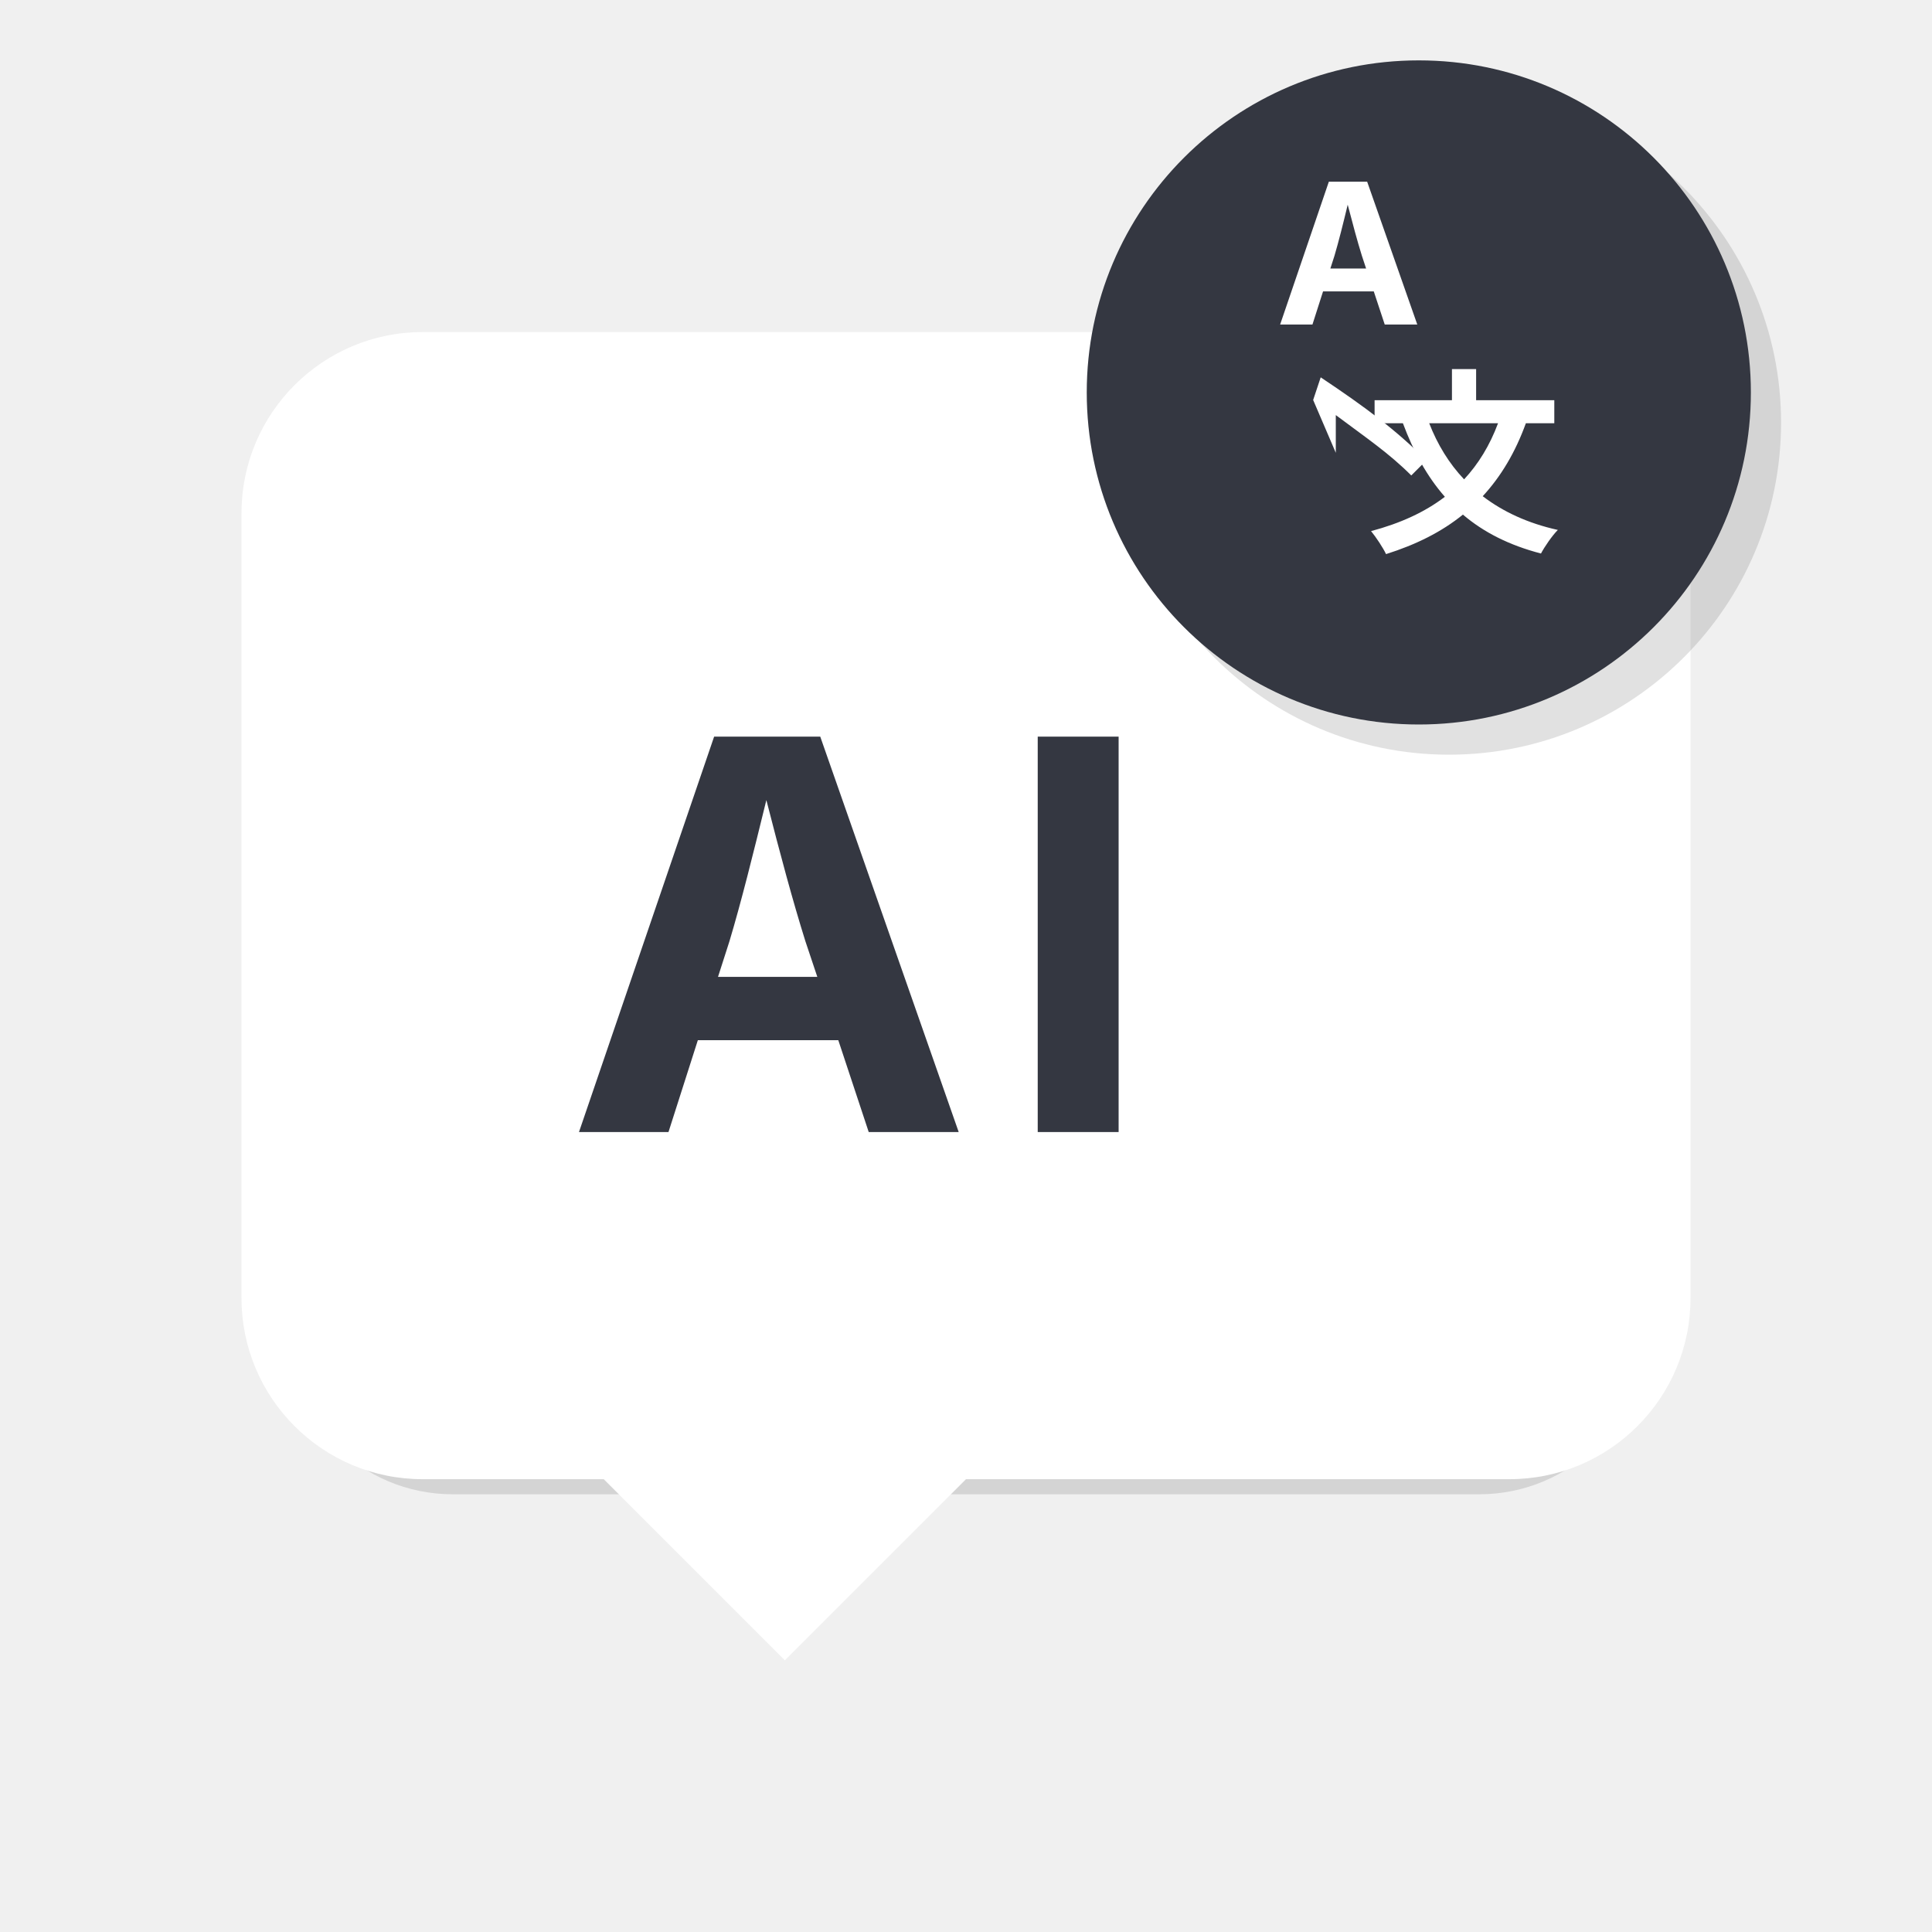
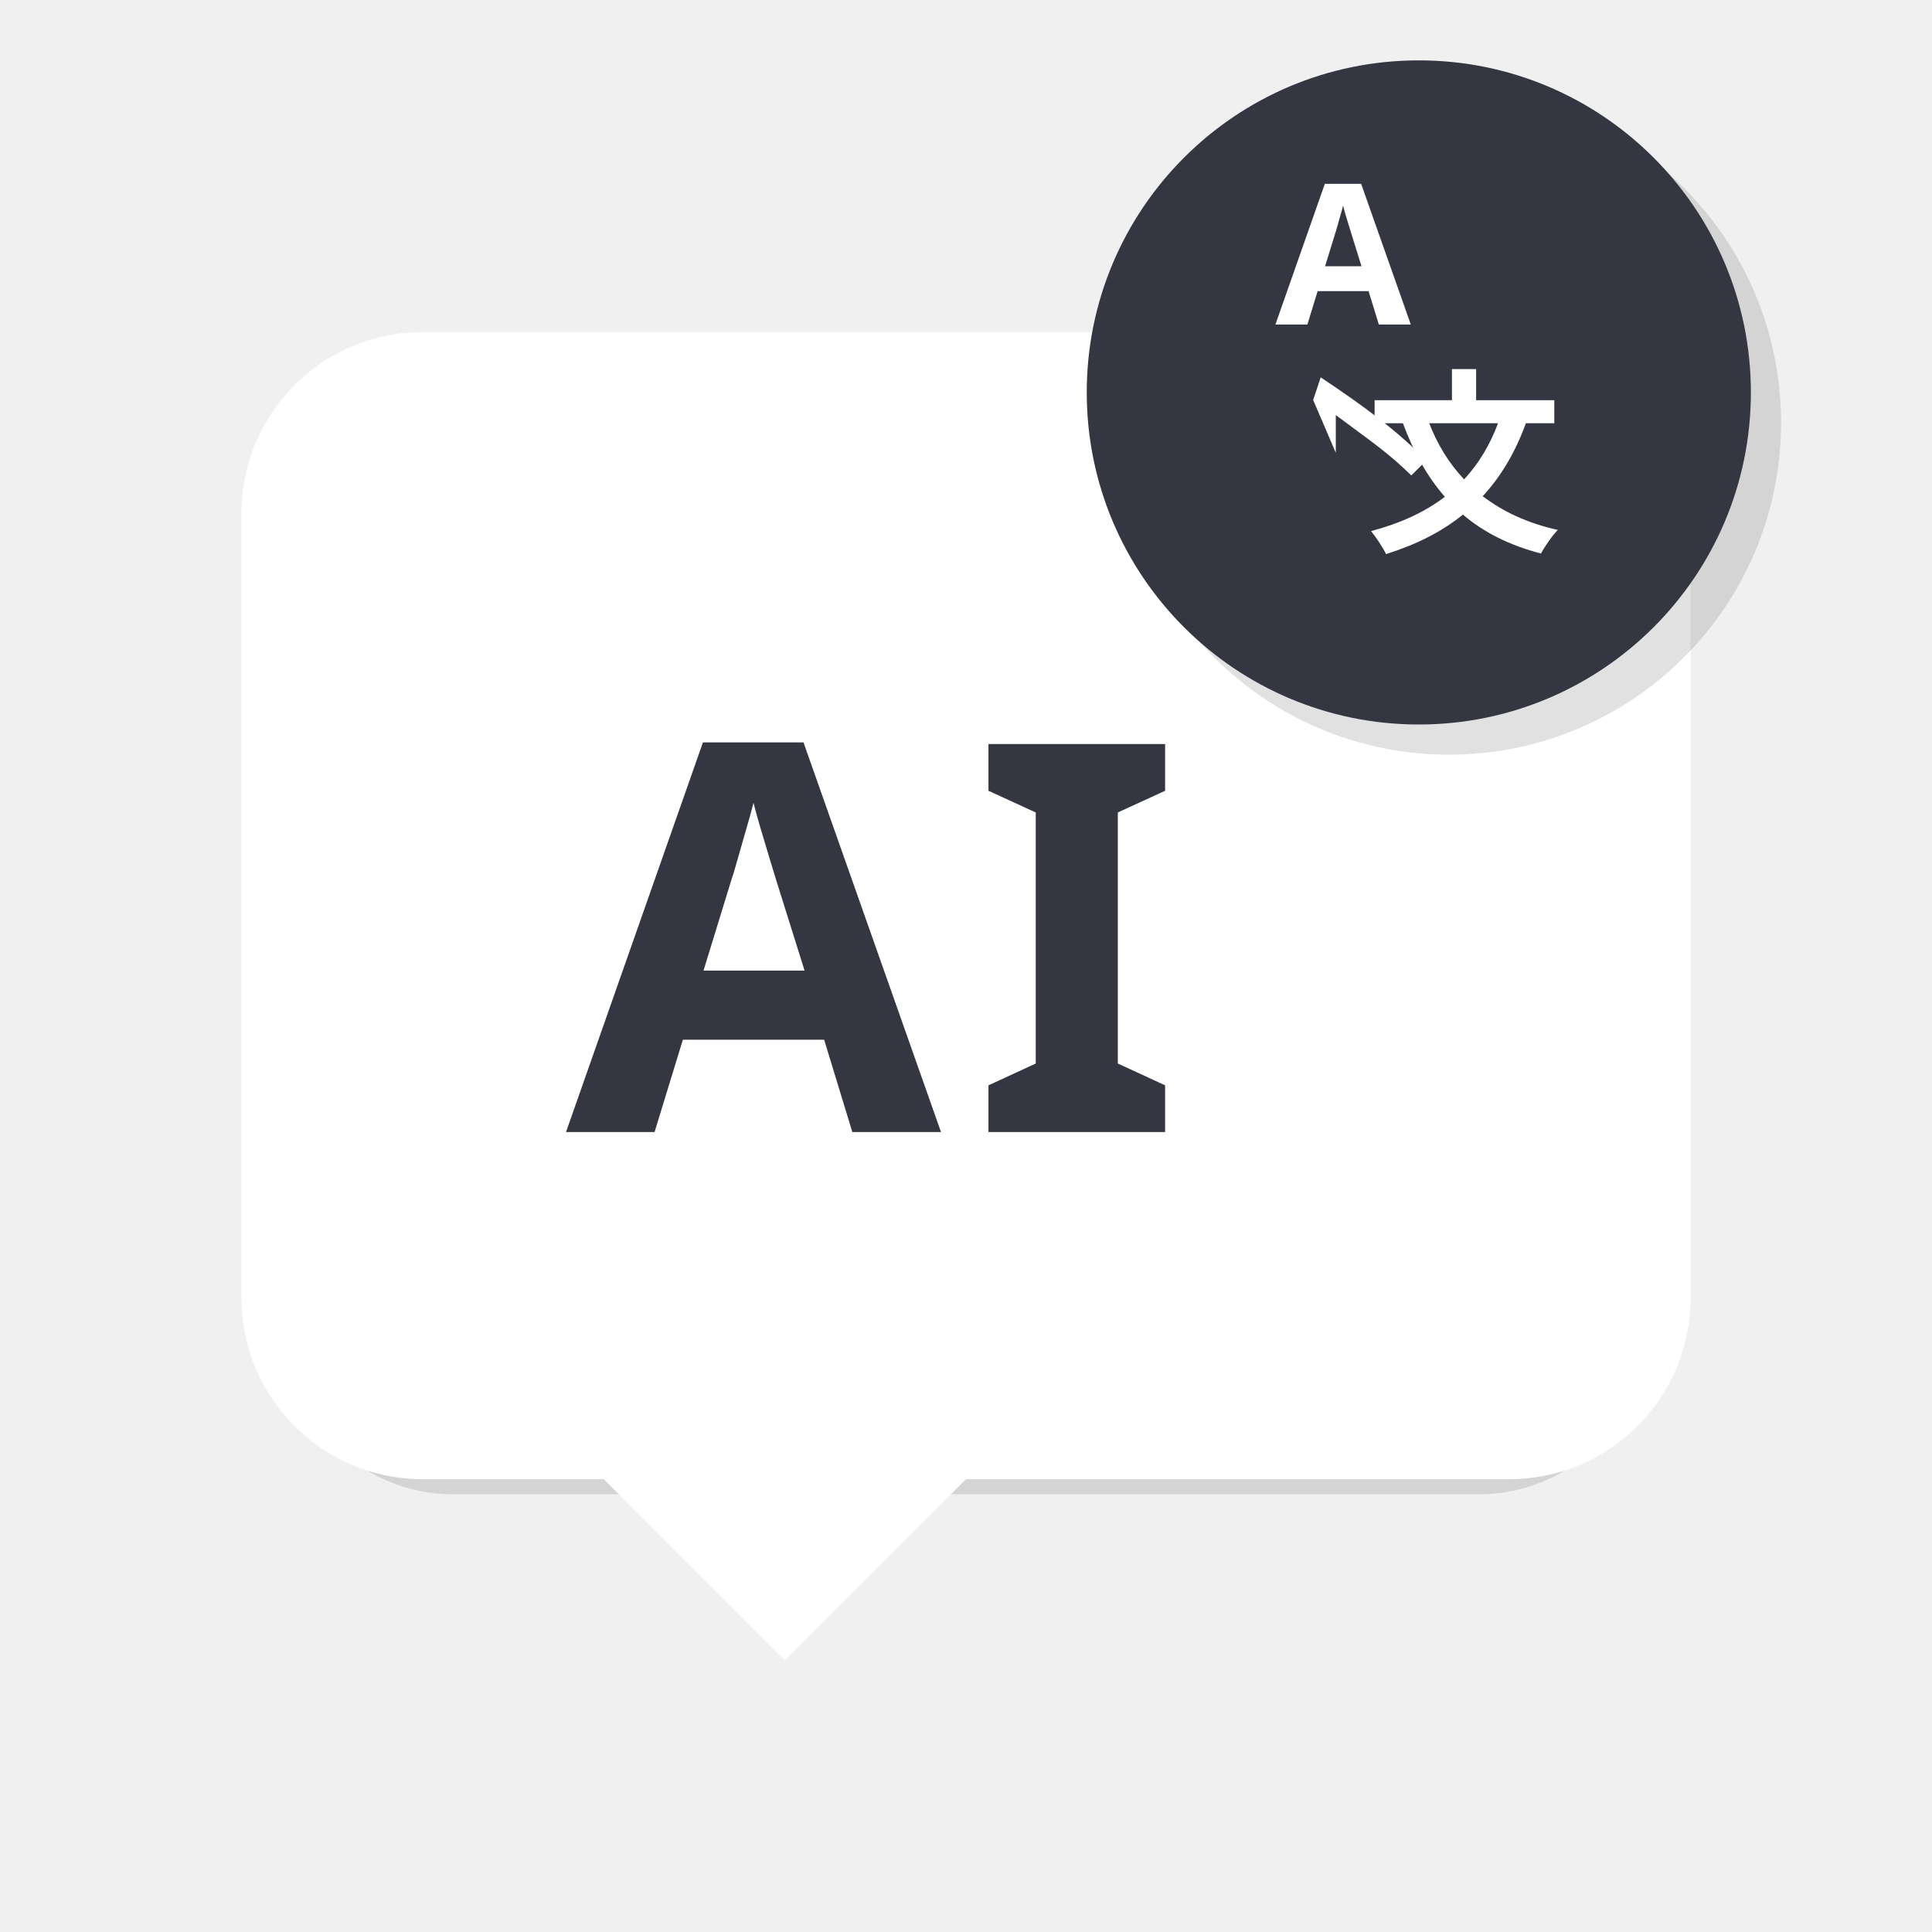
<svg xmlns="http://www.w3.org/2000/svg" width="256" height="256" viewBox="0 0 256 256">
-   <defs>
-     <style>
-       .bubble { fill: #ffffff; }
-       .fg { fill: #343741; }
-       .shadow { fill: rgba(0,0,0,0.12); }
-       .text-main {
-         font-family: system-ui, -apple-system, BlinkMacSystemFont, "Segoe UI", sans-serif;
-         font-weight: 700;
-       }
-       .text-sub {
-         font-family: system-ui, -apple-system, BlinkMacSystemFont, "Segoe UI", sans-serif;
-         font-weight: 700;
-       }
-     </style>
-   </defs>
-   <path class="shadow" d="M60 48 h136 a22 22 0 0 1 22 22 v100 a22 22 0 0 1 -22 22 h-72 l-20 20 -20 -20 h-24 a22 22 0 0 1 -22 -22 v-100 a22 22 0 0 1 22 -22 z" transform="translate(0,6)" />
-   <path class="bubble" d="M56 44 h144 a24 24 0 0 1 24 24 v104 a24 24 0 0 1 -24 24 h-72 l-24 24 -24 -24 h-24 a24 24 0 0 1 -24 -24 v-104 a24 24 0 0 1 24 -24 z" />
-   <text x="75" y="150" font-size="72" class="fg text-main" letter-spacing="4">
-     AI
-   </text>
-   <circle class="shadow" cx="192" cy="56" r="44" />
-   <circle class="fg" cx="188" cy="52" r="44" />
-   <text x="169" y="43" font-size="26" class="bubble text-sub">
-     A
-   </text>
-   <text x="181" y="71" font-size="26" class="bubble text-sub">
-     文
-   </text>
-   <path class="bubble" d="M175 50            c 6 4, 10 7, 14 11            l -2 2            c -3 -3 -6 -5 -10 -8            l 0 5            l -3 -7            z" />
+   <path fill="rgba(0,0,0,0.12)" d="M60 48 h136 a22 22 0 0 1 22 22 v100 a22 22 0 0 1 -22 22 h-72 l-20 20 -20 -20 h-24 a22 22 0 0 1 -22 -22 v-100 a22 22 0 0 1 22 -22 z" transform="translate(0,6)" />
+   <path fill="#ffffff" d="M56 44 h144 a24 24 0 0 1 24 24 v104 a24 24 0 0 1 -24 24 h-72 l-24 24 -24 -24 h-24 a24 24 0 0 1 -24 -24 v-104 a24 24 0 0 1 24 -24 z" />
+   <text x="75" y="150" font-size="72" fill="#343741" font-family="sans-serif" font-weight="700" letter-spacing="4">AI</text>
+   <circle fill="rgba(0,0,0,0.12)" cx="192" cy="56" r="44" />
+   <circle fill="#343741" cx="188" cy="52" r="44" />
+   <text x="169" y="43" font-size="26" fill="#ffffff" font-family="sans-serif" font-weight="700">A</text>
+   <text x="181" y="71" font-size="26" fill="#ffffff" font-family="sans-serif" font-weight="700">文</text>
+   <path fill="#ffffff" d="M175 50 c 6 4, 10 7, 14 11 l -2 2 c -3 -3 -6 -5 -10 -8 l 0 5 l -3 -7 z" />
</svg>
